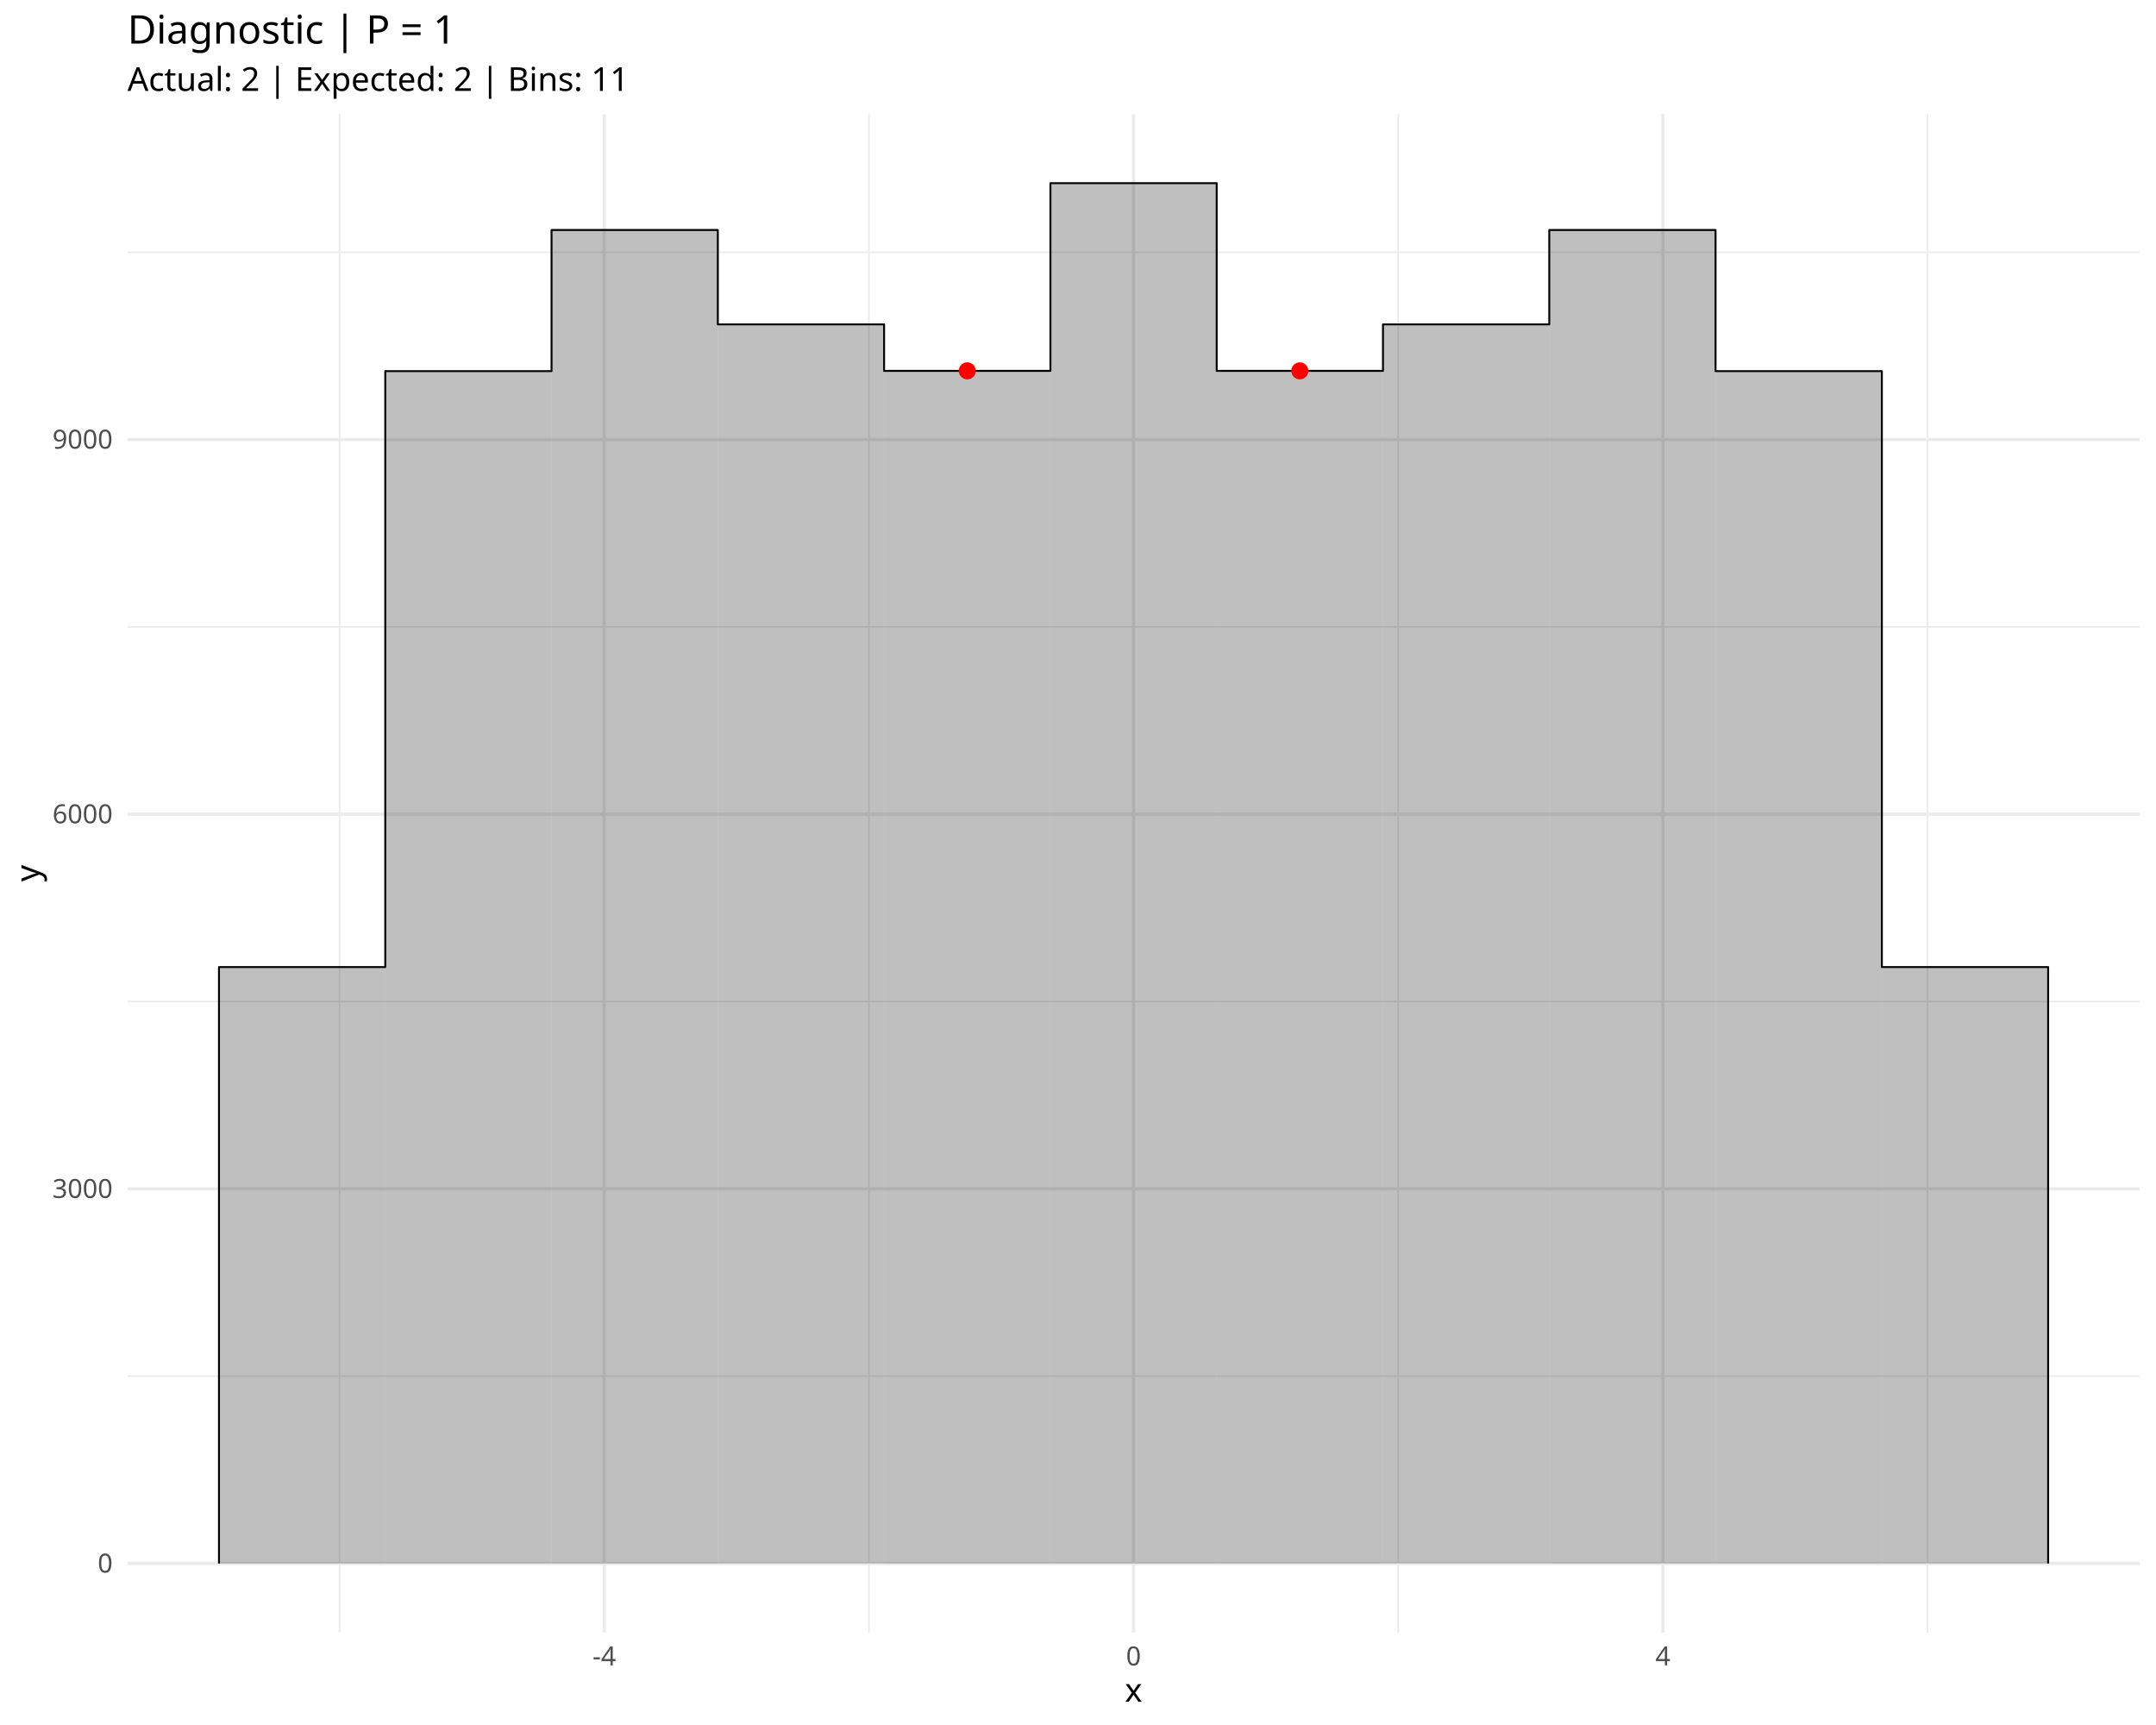
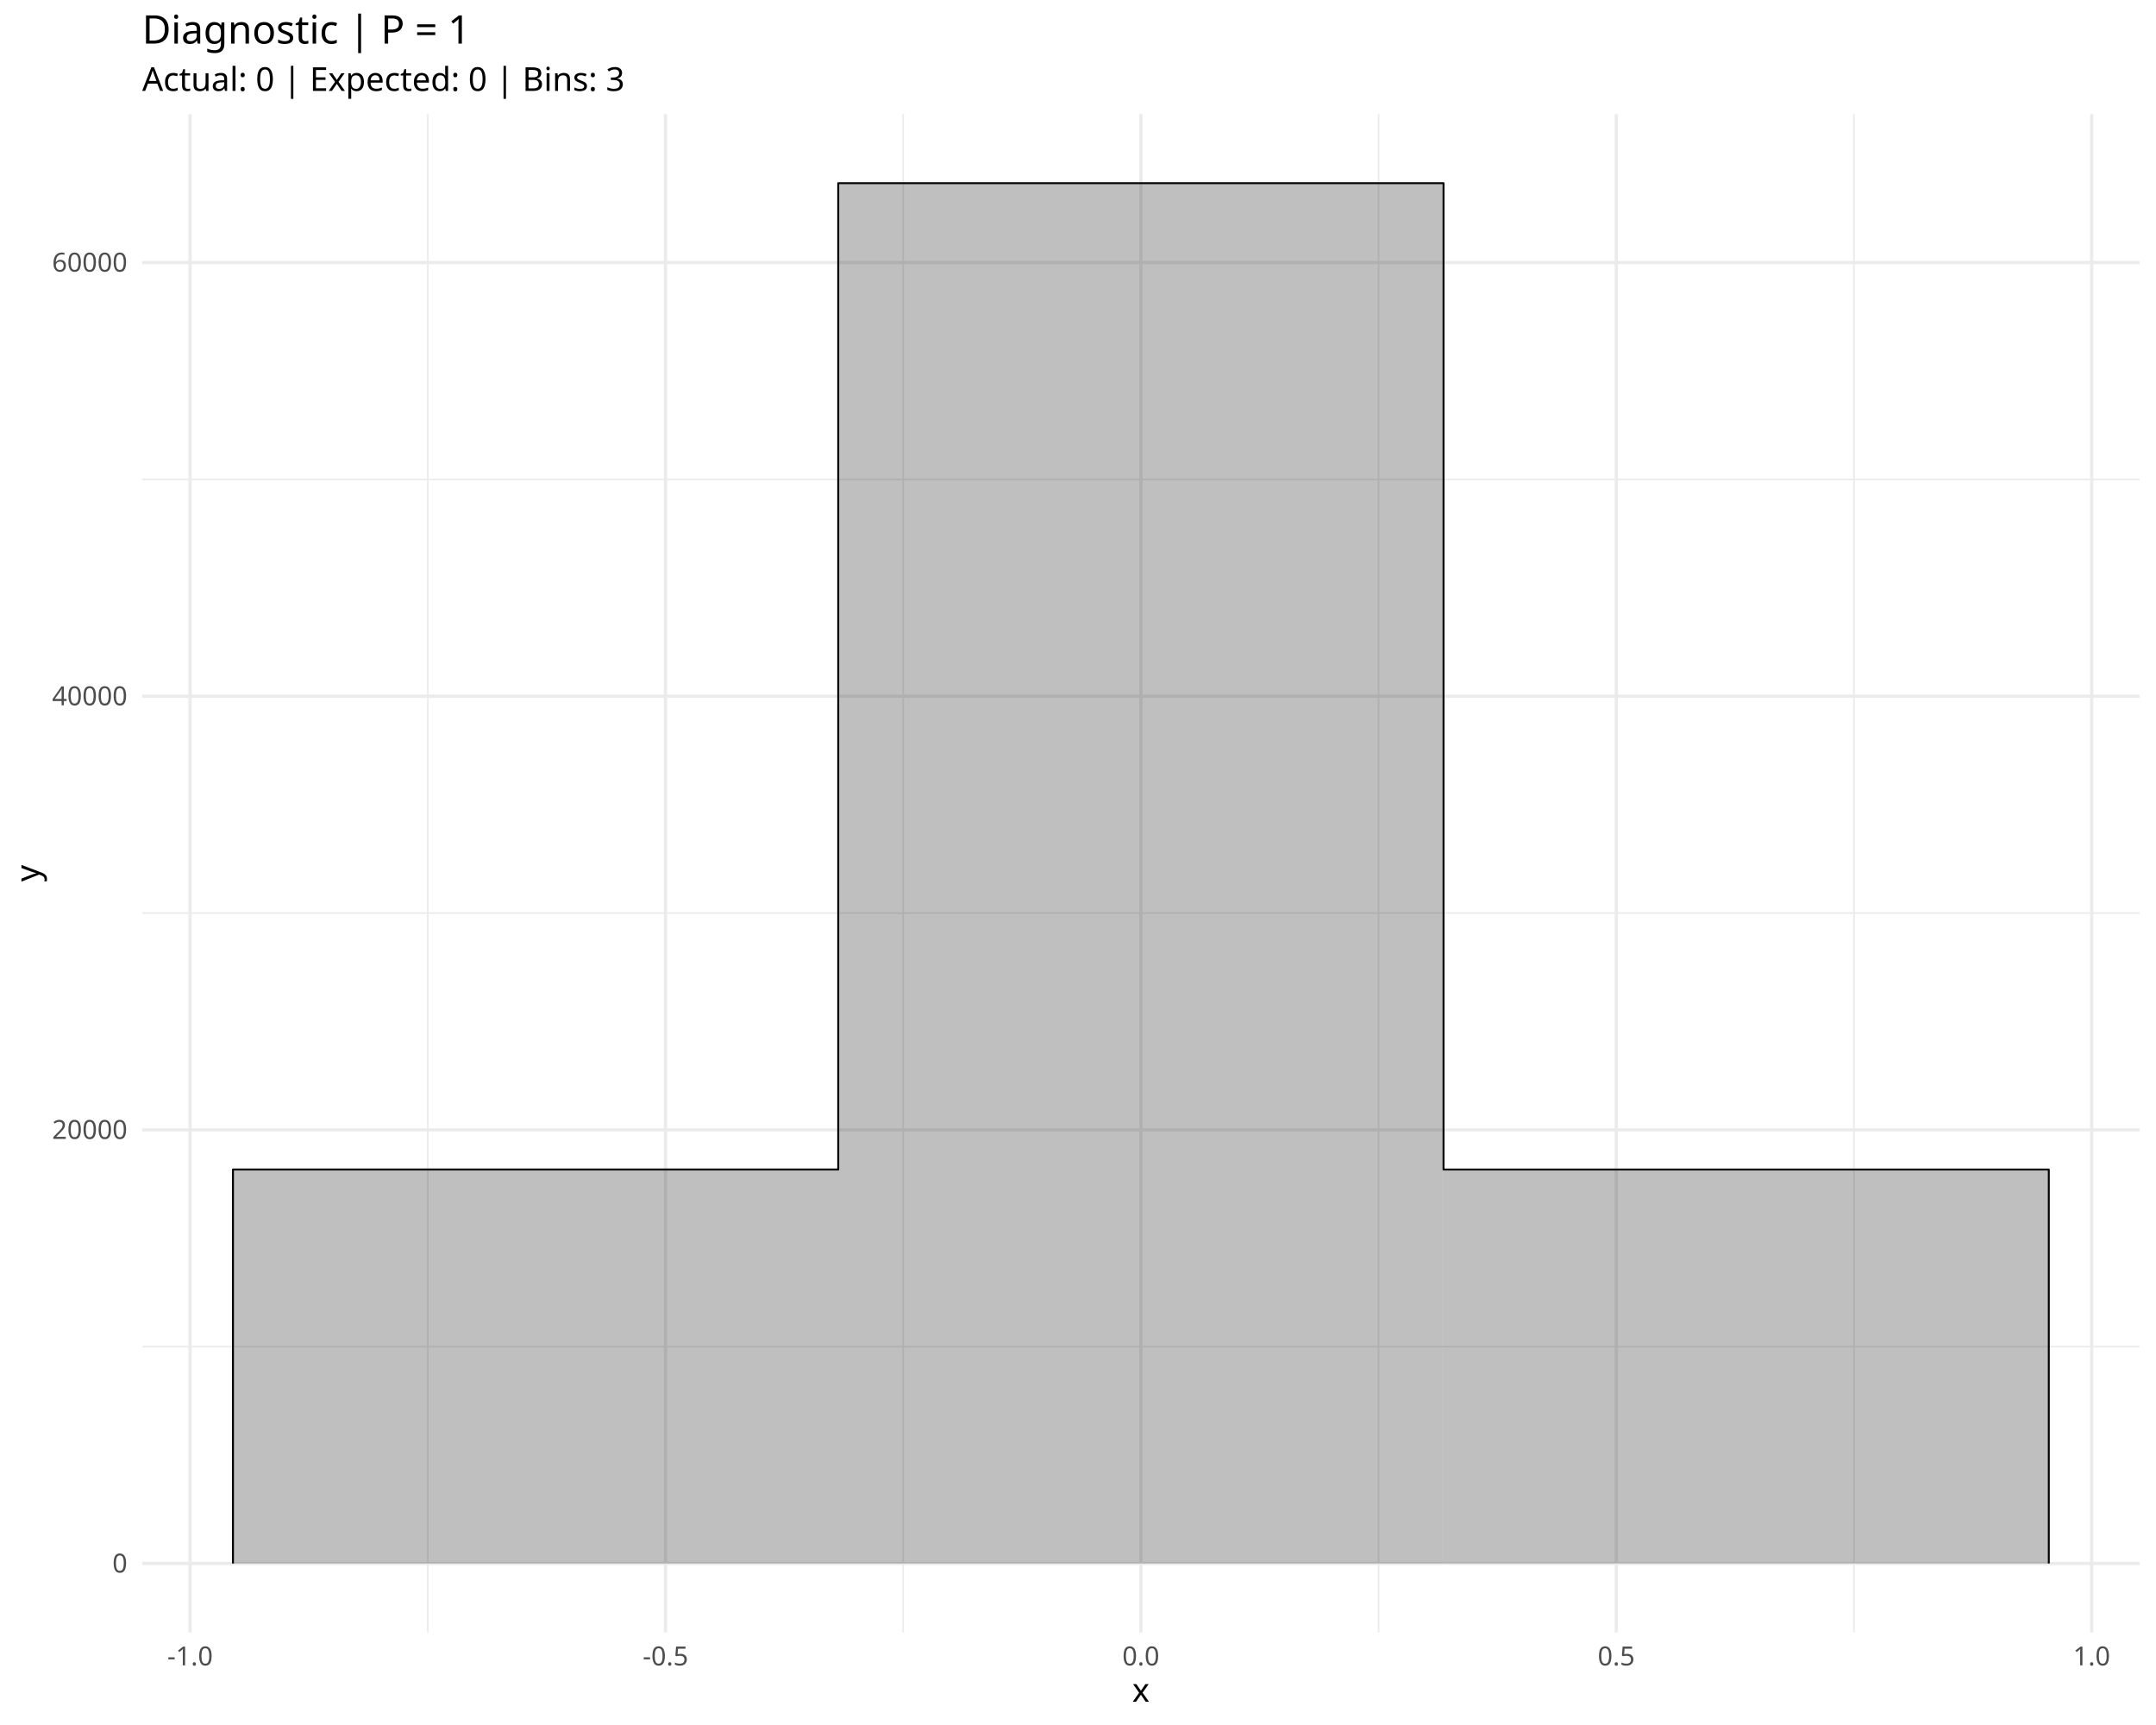
<svg xmlns="http://www.w3.org/2000/svg" class="svglite" data-engine-version="2.0" width="720.00pt" height="576.00pt" viewBox="0 0 720.00 576.00">
  <defs>
    <style type="text/css">
    .svglite line, .svglite polyline, .svglite polygon, .svglite path, .svglite rect, .svglite circle {
      fill: none;
      stroke: #000000;
      stroke-linecap: round;
      stroke-linejoin: round;
      stroke-miterlimit: 10.00;
    }
  </style>
  </defs>
  <rect width="100%" height="100%" style="stroke: none; fill: #FFFFFF;" />
  <defs>
    <clipPath id="cpMC4wMHw3MjAuMDB8MC4wMHw1NzYuMDA=">
      <rect x="0.00" y="0.00" width="720.00" height="576.00" />
    </clipPath>
  </defs>
  <g clip-path="url(#cpMC4wMHw3MjAuMDB8MC4wMHw1NzYuMDA=)">
    <rect x="0.00" y="0.00" width="720.00" height="576.00" style="stroke-width: 1.07; stroke: none; fill: #FFFFFF;" />
  </g>
  <defs>
-     <clipPath id="cpNDIuNTh8NzE0LjUyfDM4LjEyfDU0NS4xMQ==">
-       <rect x="42.58" y="38.12" width="671.94" height="507.00" />
+     <clipPath id="cpNDcuNDh8NzE0LjUyfDM4LjEyfDU0NS4xMQ==">
+       <rect x="47.48" y="38.12" width="667.04" height="507.00" />
    </clipPath>
  </defs>
-   <g clip-path="url(#cpNDIuNTh8NzE0LjUyfDM4LjEyfDU0NS4xMQ==)">
-     <polyline points="42.58,459.52 714.52,459.52 " style="stroke-width: 0.53; stroke: #EBEBEB; stroke-linecap: butt;" />
-     <polyline points="42.58,334.42 714.52,334.42 " style="stroke-width: 0.53; stroke: #EBEBEB; stroke-linecap: butt;" />
-     <polyline points="42.58,209.32 714.52,209.32 " style="stroke-width: 0.53; stroke: #EBEBEB; stroke-linecap: butt;" />
-     <polyline points="42.58,84.22 714.52,84.22 " style="stroke-width: 0.53; stroke: #EBEBEB; stroke-linecap: butt;" />
-     <polyline points="113.40,545.11 113.40,38.12 " style="stroke-width: 0.53; stroke: #EBEBEB; stroke-linecap: butt;" />
-     <polyline points="290.17,545.11 290.17,38.12 " style="stroke-width: 0.53; stroke: #EBEBEB; stroke-linecap: butt;" />
-     <polyline points="466.93,545.11 466.93,38.12 " style="stroke-width: 0.53; stroke: #EBEBEB; stroke-linecap: butt;" />
-     <polyline points="643.70,545.11 643.70,38.12 " style="stroke-width: 0.53; stroke: #EBEBEB; stroke-linecap: butt;" />
-     <polyline points="42.58,522.07 714.52,522.07 " style="stroke-width: 1.07; stroke: #EBEBEB; stroke-linecap: butt;" />
-     <polyline points="42.58,396.97 714.52,396.97 " style="stroke-width: 1.07; stroke: #EBEBEB; stroke-linecap: butt;" />
-     <polyline points="42.58,271.87 714.52,271.87 " style="stroke-width: 1.07; stroke: #EBEBEB; stroke-linecap: butt;" />
-     <polyline points="42.58,146.77 714.52,146.77 " style="stroke-width: 1.07; stroke: #EBEBEB; stroke-linecap: butt;" />
-     <polyline points="201.79,545.11 201.79,38.12 " style="stroke-width: 1.07; stroke: #EBEBEB; stroke-linecap: butt;" />
-     <polyline points="378.55,545.11 378.55,38.12 " style="stroke-width: 1.07; stroke: #EBEBEB; stroke-linecap: butt;" />
-     <polyline points="555.32,545.11 555.32,38.12 " style="stroke-width: 1.07; stroke: #EBEBEB; stroke-linecap: butt;" />
-     <rect x="73.13" y="322.91" width="55.53" height="199.16" style="stroke-width: 1.07; stroke: none; stroke-linecap: butt; stroke-linejoin: miter; fill: #000000; fill-opacity: 0.25;" />
-     <rect x="128.66" y="123.92" width="55.53" height="398.15" style="stroke-width: 1.07; stroke: none; stroke-linecap: butt; stroke-linejoin: miter; fill: #000000; fill-opacity: 0.25;" />
-     <rect x="184.19" y="76.80" width="55.53" height="445.27" style="stroke-width: 1.07; stroke: none; stroke-linecap: butt; stroke-linejoin: miter; fill: #000000; fill-opacity: 0.25;" />
-     <rect x="239.72" y="108.32" width="55.53" height="413.74" style="stroke-width: 1.07; stroke: none; stroke-linecap: butt; stroke-linejoin: miter; fill: #000000; fill-opacity: 0.25;" />
-     <rect x="295.25" y="123.84" width="55.53" height="398.23" style="stroke-width: 1.07; stroke: none; stroke-linecap: butt; stroke-linejoin: miter; fill: #000000; fill-opacity: 0.25;" />
-     <rect x="350.79" y="61.16" width="55.53" height="460.91" style="stroke-width: 1.07; stroke: none; stroke-linecap: butt; stroke-linejoin: miter; fill: #000000; fill-opacity: 0.25;" />
-     <rect x="406.32" y="123.84" width="55.53" height="398.23" style="stroke-width: 1.07; stroke: none; stroke-linecap: butt; stroke-linejoin: miter; fill: #000000; fill-opacity: 0.25;" />
-     <rect x="461.85" y="108.32" width="55.53" height="413.74" style="stroke-width: 1.07; stroke: none; stroke-linecap: butt; stroke-linejoin: miter; fill: #000000; fill-opacity: 0.25;" />
-     <rect x="517.38" y="76.80" width="55.53" height="445.27" style="stroke-width: 1.07; stroke: none; stroke-linecap: butt; stroke-linejoin: miter; fill: #000000; fill-opacity: 0.25;" />
-     <rect x="572.91" y="123.92" width="55.53" height="398.15" style="stroke-width: 1.07; stroke: none; stroke-linecap: butt; stroke-linejoin: miter; fill: #000000; fill-opacity: 0.25;" />
-     <rect x="628.45" y="322.91" width="55.53" height="199.16" style="stroke-width: 1.07; stroke: none; stroke-linecap: butt; stroke-linejoin: miter; fill: #000000; fill-opacity: 0.25;" />
-     <polyline points="73.13,522.07 73.13,322.91 128.66,322.91 128.66,123.92 184.19,123.92 184.19,76.80 239.72,76.80 239.72,108.32 295.25,108.32 295.25,123.84 350.79,123.84 350.79,61.16 406.32,61.16 406.32,123.84 461.85,123.84 461.85,108.32 517.38,108.32 517.38,76.80 572.91,76.80 572.91,123.92 628.45,123.92 628.45,322.91 683.98,322.91 683.98,522.07 " style="stroke-width: 0.64; stroke-linecap: butt;" />
-     <circle cx="323.02" cy="123.84" r="2.49" style="stroke-width: 0.71; stroke: #FF0000; fill: #FF0000;" />
-     <circle cx="434.08" cy="123.84" r="2.49" style="stroke-width: 0.71; stroke: #FF0000; fill: #FF0000;" />
+   <g clip-path="url(#cpNDcuNDh8NzE0LjUyfDM4LjEyfDU0NS4xMQ==)">
+     <polyline points="47.48,449.67 714.52,449.67 " style="stroke-width: 0.53; stroke: #EBEBEB; stroke-linecap: butt;" />
+     <polyline points="47.48,304.87 714.52,304.87 " style="stroke-width: 0.53; stroke: #EBEBEB; stroke-linecap: butt;" />
+     <polyline points="47.48,160.07 714.52,160.07 " style="stroke-width: 0.53; stroke: #EBEBEB; stroke-linecap: butt;" />
+     <polyline points="142.86,545.11 142.86,38.12 " style="stroke-width: 0.53; stroke: #EBEBEB; stroke-linecap: butt;" />
+     <polyline points="301.62,545.11 301.62,38.12 " style="stroke-width: 0.53; stroke: #EBEBEB; stroke-linecap: butt;" />
+     <polyline points="460.38,545.11 460.38,38.12 " style="stroke-width: 0.53; stroke: #EBEBEB; stroke-linecap: butt;" />
+     <polyline points="619.14,545.11 619.14,38.12 " style="stroke-width: 0.53; stroke: #EBEBEB; stroke-linecap: butt;" />
+     <polyline points="47.48,522.07 714.52,522.07 " style="stroke-width: 1.07; stroke: #EBEBEB; stroke-linecap: butt;" />
+     <polyline points="47.48,377.27 714.52,377.27 " style="stroke-width: 1.07; stroke: #EBEBEB; stroke-linecap: butt;" />
+     <polyline points="47.48,232.47 714.52,232.47 " style="stroke-width: 1.07; stroke: #EBEBEB; stroke-linecap: butt;" />
+     <polyline points="47.48,87.67 714.52,87.67 " style="stroke-width: 1.07; stroke: #EBEBEB; stroke-linecap: butt;" />
+     <polyline points="63.48,545.11 63.48,38.12 " style="stroke-width: 1.07; stroke: #EBEBEB; stroke-linecap: butt;" />
+     <polyline points="222.24,545.11 222.24,38.12 " style="stroke-width: 1.07; stroke: #EBEBEB; stroke-linecap: butt;" />
+     <polyline points="381.00,545.11 381.00,38.12 " style="stroke-width: 1.07; stroke: #EBEBEB; stroke-linecap: butt;" />
+     <polyline points="539.76,545.11 539.76,38.12 " style="stroke-width: 1.07; stroke: #EBEBEB; stroke-linecap: butt;" />
+     <polyline points="698.52,545.11 698.52,38.12 " style="stroke-width: 1.07; stroke: #EBEBEB; stroke-linecap: butt;" />
+     <rect x="77.80" y="390.51" width="202.13" height="131.56" style="stroke-width: 1.07; stroke: none; stroke-linecap: butt; stroke-linejoin: miter; fill: #000000; fill-opacity: 0.25;" />
+     <rect x="279.93" y="61.16" width="202.13" height="460.91" style="stroke-width: 1.07; stroke: none; stroke-linecap: butt; stroke-linejoin: miter; fill: #000000; fill-opacity: 0.25;" />
+     <rect x="482.07" y="390.52" width="202.13" height="131.54" style="stroke-width: 1.07; stroke: none; stroke-linecap: butt; stroke-linejoin: miter; fill: #000000; fill-opacity: 0.25;" />
+     <polyline points="77.80,522.07 77.80,390.51 279.93,390.51 279.93,61.16 482.07,61.16 482.07,390.52 684.20,390.52 684.20,522.07 " style="stroke-width: 0.64; stroke-linecap: butt;" />
  </g>
  <g clip-path="url(#cpMC4wMHw3MjAuMDB8MC4wMHw1NzYuMDA=)">
-     <text x="37.65" y="525.10" text-anchor="end" style="font-size: 8.80px; fill: #4D4D4D; font-family: sans;" textLength="4.89px" lengthAdjust="spacingAndGlyphs">0</text>
-     <text x="37.65" y="400.00" text-anchor="end" style="font-size: 8.80px; fill: #4D4D4D; font-family: sans;" textLength="19.58px" lengthAdjust="spacingAndGlyphs">3000</text>
-     <text x="37.65" y="274.90" text-anchor="end" style="font-size: 8.80px; fill: #4D4D4D; font-family: sans;" textLength="19.58px" lengthAdjust="spacingAndGlyphs">6000</text>
-     <text x="37.65" y="149.80" text-anchor="end" style="font-size: 8.80px; fill: #4D4D4D; font-family: sans;" textLength="19.58px" lengthAdjust="spacingAndGlyphs">9000</text>
-     <text x="201.79" y="556.10" text-anchor="middle" style="font-size: 8.80px; fill: #4D4D4D; font-family: sans;" textLength="7.82px" lengthAdjust="spacingAndGlyphs">-4</text>
-     <text x="378.55" y="556.10" text-anchor="middle" style="font-size: 8.80px; fill: #4D4D4D; font-family: sans;" textLength="4.89px" lengthAdjust="spacingAndGlyphs">0</text>
-     <text x="555.32" y="556.10" text-anchor="middle" style="font-size: 8.80px; fill: #4D4D4D; font-family: sans;" textLength="4.89px" lengthAdjust="spacingAndGlyphs">4</text>
-     <text x="378.55" y="568.24" text-anchor="middle" style="font-size: 11.00px; font-family: sans;" textLength="5.50px" lengthAdjust="spacingAndGlyphs">x</text>
+     <text x="42.55" y="525.10" text-anchor="end" style="font-size: 8.80px; fill: #4D4D4D; font-family: sans;" textLength="4.89px" lengthAdjust="spacingAndGlyphs">0</text>
+     <text x="42.55" y="380.30" text-anchor="end" style="font-size: 8.80px; fill: #4D4D4D; font-family: sans;" textLength="24.47px" lengthAdjust="spacingAndGlyphs">20000</text>
+     <text x="42.55" y="235.50" text-anchor="end" style="font-size: 8.80px; fill: #4D4D4D; font-family: sans;" textLength="24.47px" lengthAdjust="spacingAndGlyphs">40000</text>
+     <text x="42.55" y="90.70" text-anchor="end" style="font-size: 8.80px; fill: #4D4D4D; font-family: sans;" textLength="24.47px" lengthAdjust="spacingAndGlyphs">60000</text>
+     <text x="63.48" y="556.10" text-anchor="middle" style="font-size: 8.80px; fill: #4D4D4D; font-family: sans;" textLength="15.16px" lengthAdjust="spacingAndGlyphs">-1.0</text>
+     <text x="222.24" y="556.10" text-anchor="middle" style="font-size: 8.80px; fill: #4D4D4D; font-family: sans;" textLength="15.16px" lengthAdjust="spacingAndGlyphs">-0.5</text>
+     <text x="381.00" y="556.10" text-anchor="middle" style="font-size: 8.80px; fill: #4D4D4D; font-family: sans;" textLength="12.23px" lengthAdjust="spacingAndGlyphs">0.0</text>
+     <text x="539.76" y="556.10" text-anchor="middle" style="font-size: 8.80px; fill: #4D4D4D; font-family: sans;" textLength="12.23px" lengthAdjust="spacingAndGlyphs">0.5</text>
+     <text x="698.52" y="556.10" text-anchor="middle" style="font-size: 8.80px; fill: #4D4D4D; font-family: sans;" textLength="12.23px" lengthAdjust="spacingAndGlyphs">1.0</text>
+     <text x="381.00" y="568.24" text-anchor="middle" style="font-size: 11.00px; font-family: sans;" textLength="5.50px" lengthAdjust="spacingAndGlyphs">x</text>
    <text transform="translate(13.05,291.61) rotate(-90)" text-anchor="middle" style="font-size: 11.00px; font-family: sans;" textLength="5.50px" lengthAdjust="spacingAndGlyphs">y</text>
-     <text x="42.58" y="30.35" style="font-size: 11.00px; font-family: sans;" textLength="158.60px" lengthAdjust="spacingAndGlyphs">Actual: 2 | Expected: 2 | Bins: 11</text>
-     <text x="42.58" y="14.56" style="font-size: 13.20px; font-family: sans;" textLength="103.60px" lengthAdjust="spacingAndGlyphs">Diagnostic | P = 1</text>
+     <text x="47.48" y="30.35" style="font-size: 11.00px; font-family: sans;" textLength="152.49px" lengthAdjust="spacingAndGlyphs">Actual: 0 | Expected: 0 | Bins: 3</text>
+     <text x="47.48" y="14.56" style="font-size: 13.20px; font-family: sans;" textLength="103.60px" lengthAdjust="spacingAndGlyphs">Diagnostic | P = 1</text>
  </g>
</svg>
